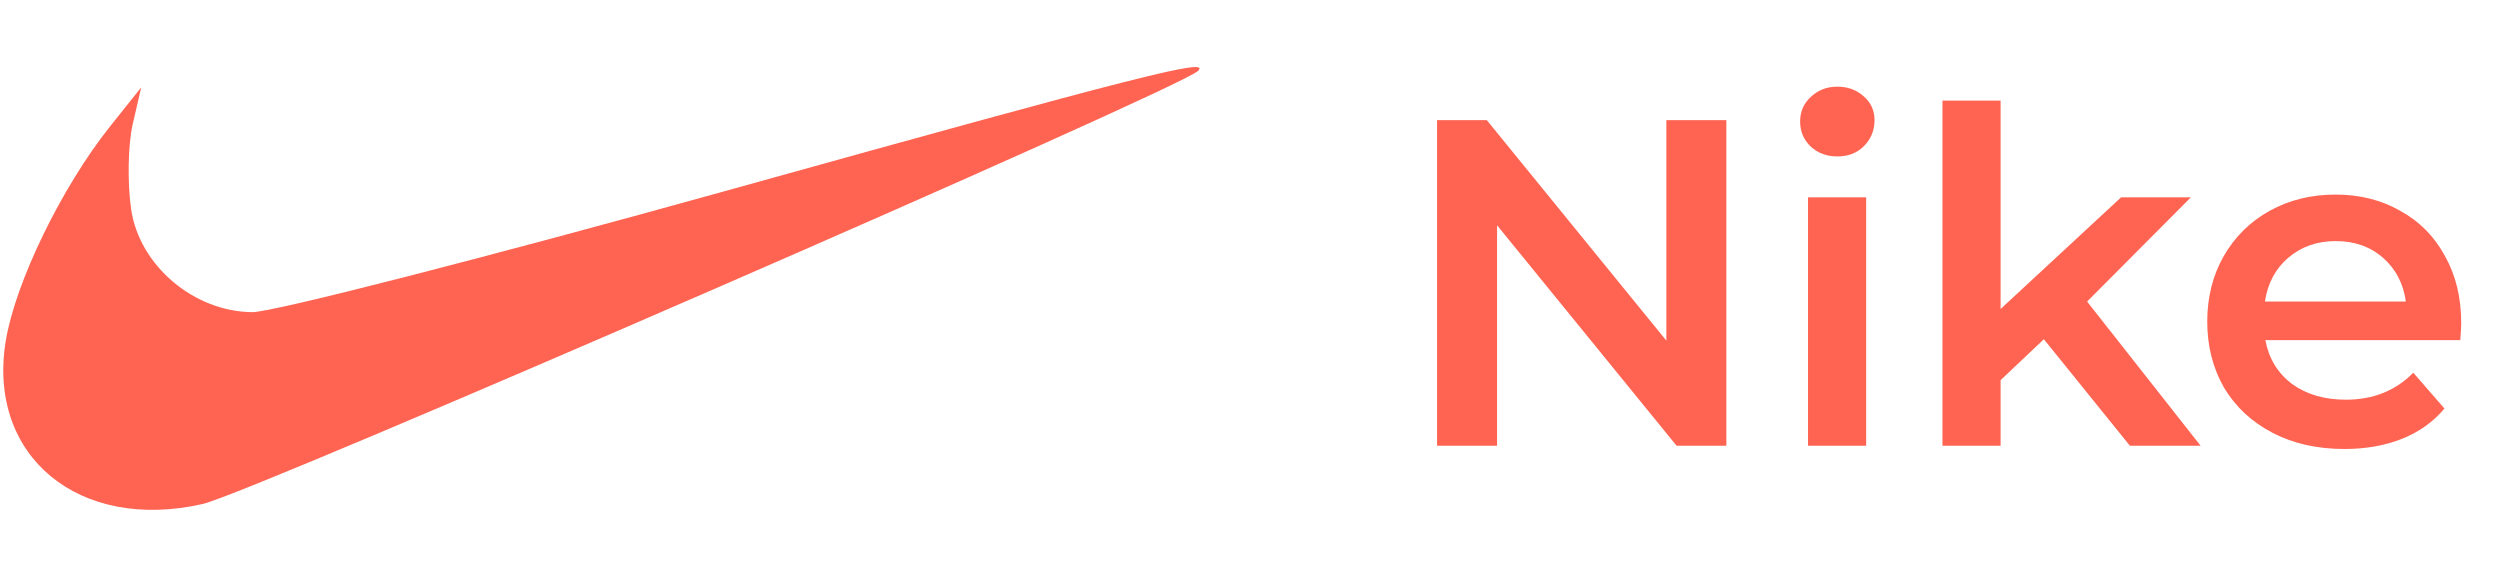
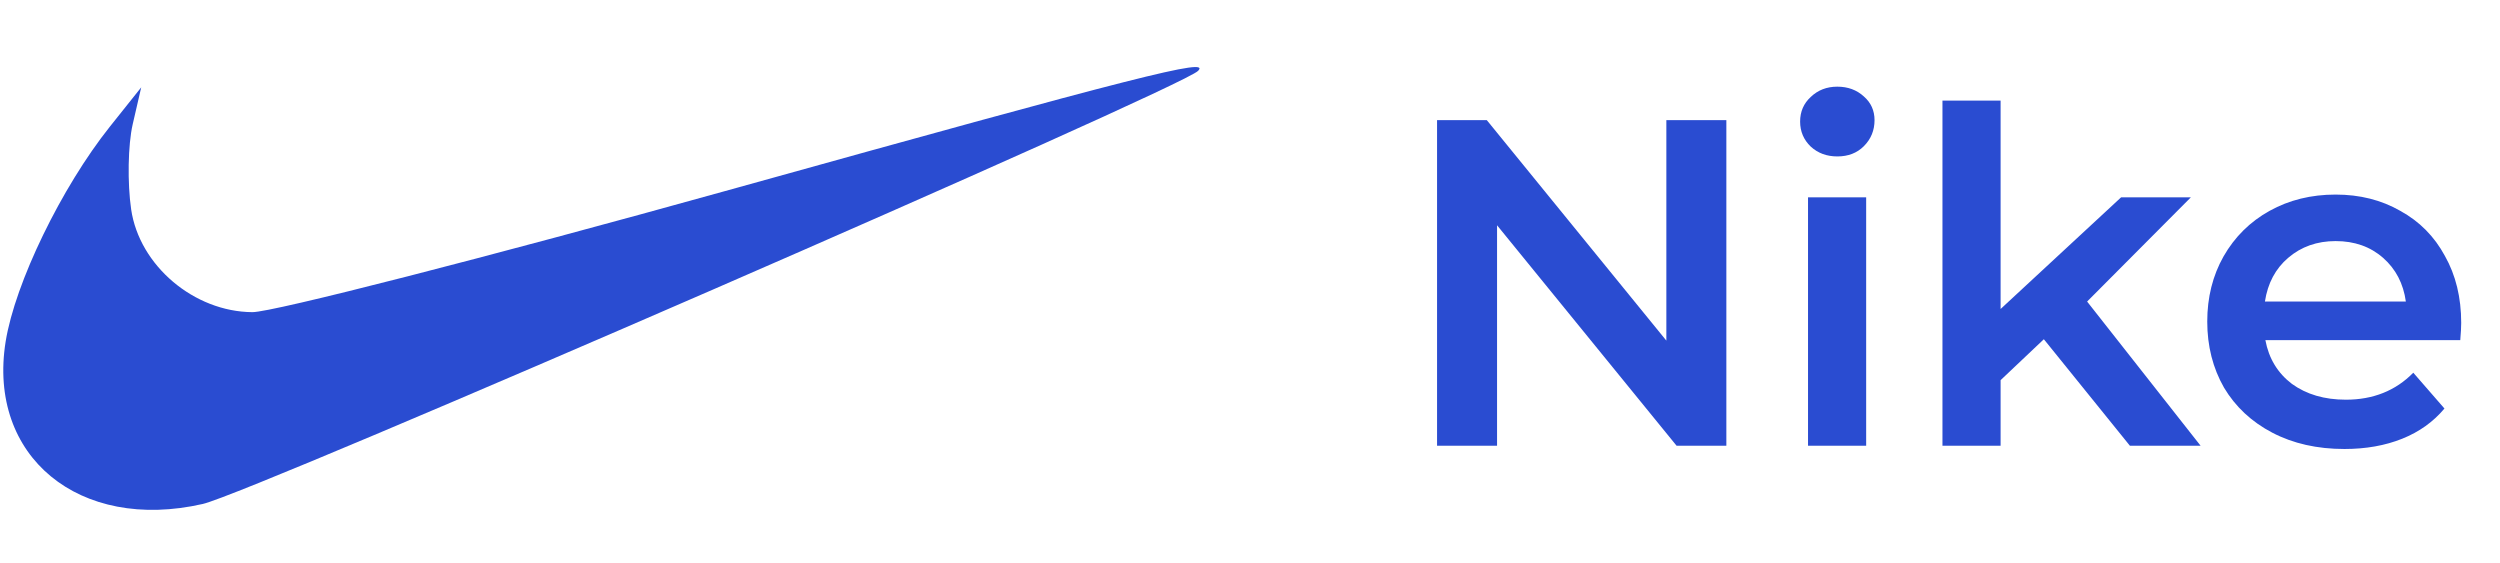
<svg xmlns="http://www.w3.org/2000/svg" width="129" height="29" viewBox="0 0 129 29" fill="none">
-   <path d="M89.08 6.2V23H86.512L77.248 11.624V23H74.152V6.2H76.72L85.984 17.576V6.2H89.08ZM93.294 10.184H96.294V23H93.294V10.184ZM94.806 8.072C94.262 8.072 93.806 7.904 93.438 7.568C93.07 7.216 92.886 6.784 92.886 6.272C92.886 5.76 93.07 5.336 93.438 5C93.806 4.648 94.262 4.472 94.806 4.472C95.35 4.472 95.806 4.64 96.174 4.976C96.542 5.296 96.726 5.704 96.726 6.2C96.726 6.728 96.542 7.176 96.174 7.544C95.822 7.896 95.366 8.072 94.806 8.072ZM105.463 17.504L103.231 19.616V23H100.231V5.192H103.231V15.944L109.447 10.184H113.047L107.695 15.56L113.551 23H109.903L105.463 17.504ZM126.998 16.664C126.998 16.872 126.982 17.168 126.95 17.552H116.894C117.07 18.496 117.526 19.248 118.262 19.808C119.014 20.352 119.942 20.624 121.046 20.624C122.454 20.624 123.614 20.16 124.526 19.232L126.134 21.08C125.558 21.768 124.83 22.288 123.95 22.64C123.07 22.992 122.078 23.168 120.974 23.168C119.566 23.168 118.326 22.888 117.254 22.328C116.182 21.768 115.35 20.992 114.758 20C114.182 18.992 113.894 17.856 113.894 16.592C113.894 15.344 114.174 14.224 114.734 13.232C115.31 12.224 116.102 11.44 117.11 10.88C118.118 10.32 119.254 10.04 120.518 10.04C121.766 10.04 122.878 10.32 123.854 10.88C124.846 11.424 125.614 12.2 126.158 13.208C126.718 14.2 126.998 15.352 126.998 16.664ZM120.518 12.44C119.558 12.44 118.742 12.728 118.07 13.304C117.414 13.864 117.014 14.616 116.87 15.56H124.142C124.014 14.632 123.622 13.88 122.966 13.304C122.31 12.728 121.494 12.44 120.518 12.44Z" fill="#FF6452" />
-   <path fill-rule="evenodd" clip-rule="evenodd" d="M37.61 9.805C25.135 13.276 14.071 16.112 13.024 16.107C10.011 16.09 7.192 13.701 6.768 10.806C6.569 9.444 6.604 7.469 6.846 6.418L7.287 4.507L5.672 6.532C3.17 9.671 0.775 14.608 0.291 17.626C-0.659 23.552 4.086 27.46 10.465 26.004C12.994 25.427 60.955 4.557 61.822 3.656C62.483 2.969 58.945 3.867 37.61 9.805Z" fill="#FF6452" />
+   <path d="M89.08 6.2V23H86.512L77.248 11.624V23H74.152V6.2H76.72L85.984 17.576V6.2H89.08ZM93.294 10.184H96.294V23H93.294V10.184ZM94.806 8.072C94.262 8.072 93.806 7.904 93.438 7.568C93.07 7.216 92.886 6.784 92.886 6.272C92.886 5.76 93.07 5.336 93.438 5C93.806 4.648 94.262 4.472 94.806 4.472C95.35 4.472 95.806 4.64 96.174 4.976C96.542 5.296 96.726 5.704 96.726 6.2C96.726 6.728 96.542 7.176 96.174 7.544C95.822 7.896 95.366 8.072 94.806 8.072ZM105.463 17.504L103.231 19.616V23H100.231V5.192H103.231V15.944L109.447 10.184H113.047L107.695 15.56L113.551 23H109.903L105.463 17.504ZM126.998 16.664C126.998 16.872 126.982 17.168 126.95 17.552H116.894C117.07 18.496 117.526 19.248 118.262 19.808C119.014 20.352 119.942 20.624 121.046 20.624C122.454 20.624 123.614 20.16 124.526 19.232L126.134 21.08C125.558 21.768 124.83 22.288 123.95 22.64C123.07 22.992 122.078 23.168 120.974 23.168C119.566 23.168 118.326 22.888 117.254 22.328C116.182 21.768 115.35 20.992 114.758 20C114.182 18.992 113.894 17.856 113.894 16.592C113.894 15.344 114.174 14.224 114.734 13.232C115.31 12.224 116.102 11.44 117.11 10.88C118.118 10.32 119.254 10.04 120.518 10.04C121.766 10.04 122.878 10.32 123.854 10.88C124.846 11.424 125.614 12.2 126.158 13.208C126.718 14.2 126.998 15.352 126.998 16.664ZM120.518 12.44C119.558 12.44 118.742 12.728 118.07 13.304C117.414 13.864 117.014 14.616 116.87 15.56H124.142C124.014 14.632 123.622 13.88 122.966 13.304C122.31 12.728 121.494 12.44 120.518 12.44Z" fill="#2A4CD1" />
+   <path fill-rule="evenodd" clip-rule="evenodd" d="M37.61 9.805C25.135 13.276 14.071 16.112 13.024 16.107C10.011 16.09 7.192 13.701 6.768 10.806C6.569 9.444 6.604 7.469 6.846 6.418L7.287 4.507L5.672 6.532C3.17 9.671 0.775 14.608 0.291 17.626C-0.659 23.552 4.086 27.46 10.465 26.004C12.994 25.427 60.955 4.557 61.822 3.656C62.483 2.969 58.945 3.867 37.61 9.805Z" fill="#2A4CD1" />
</svg>
